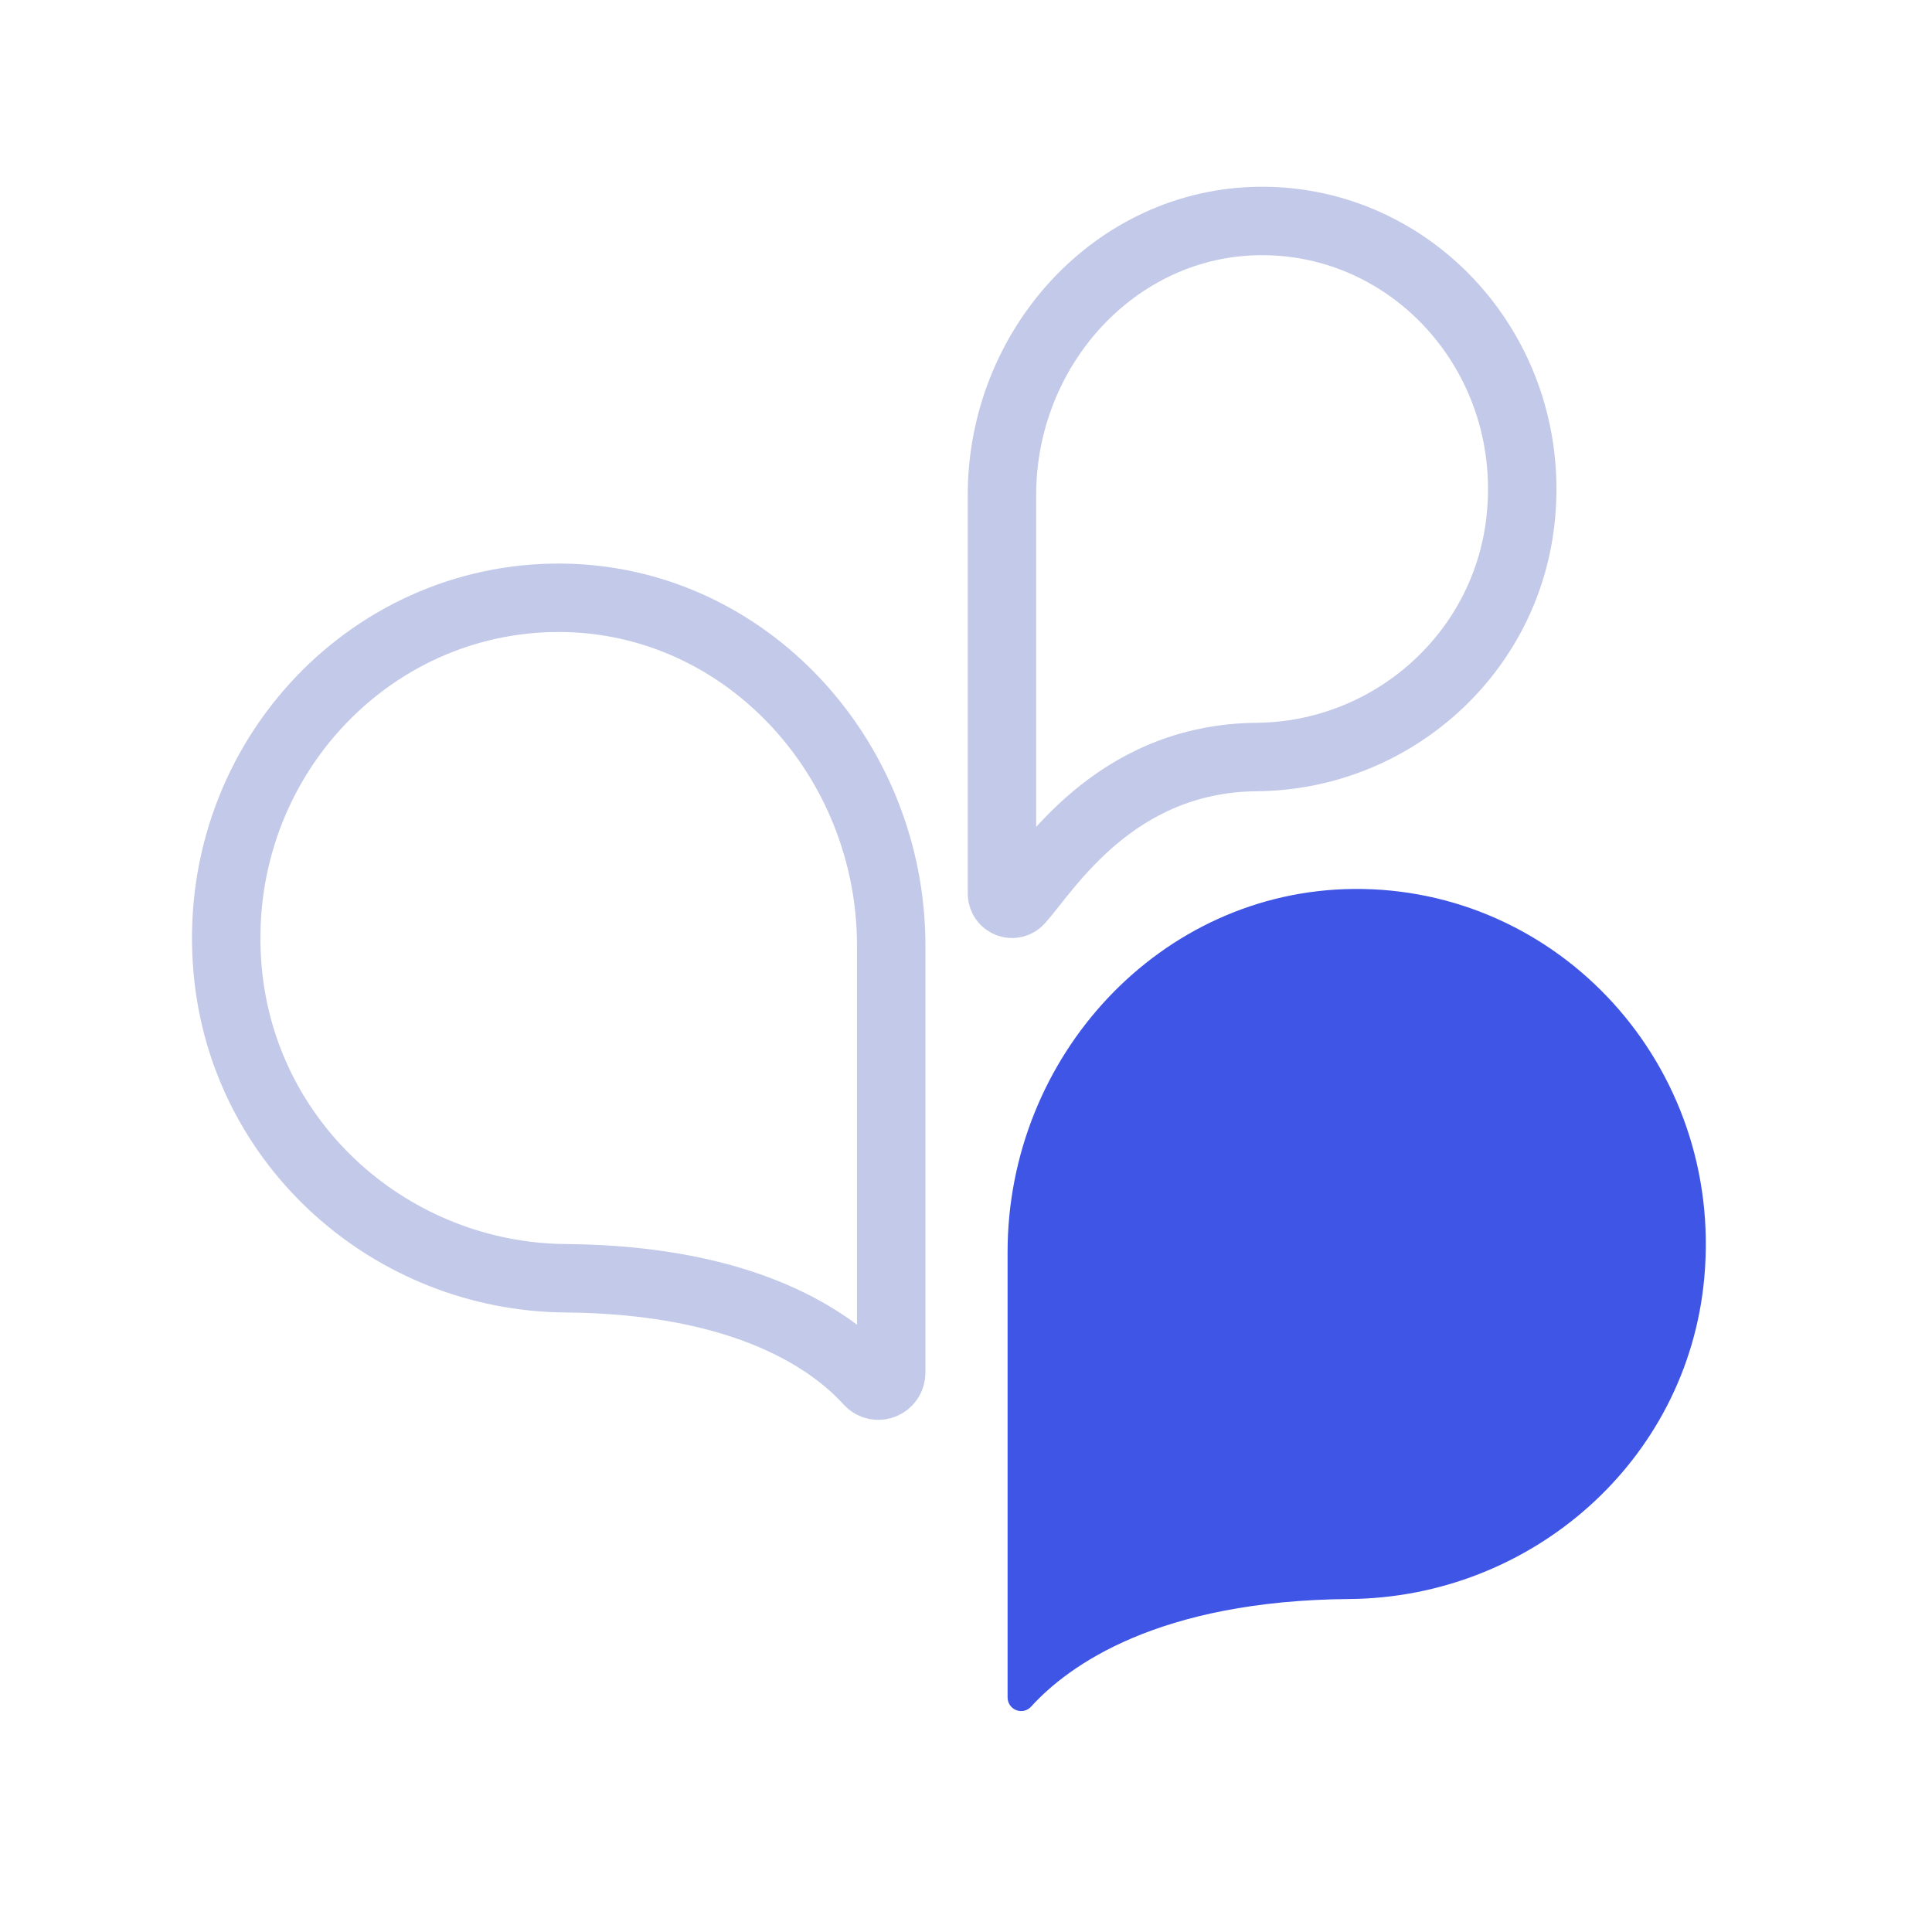
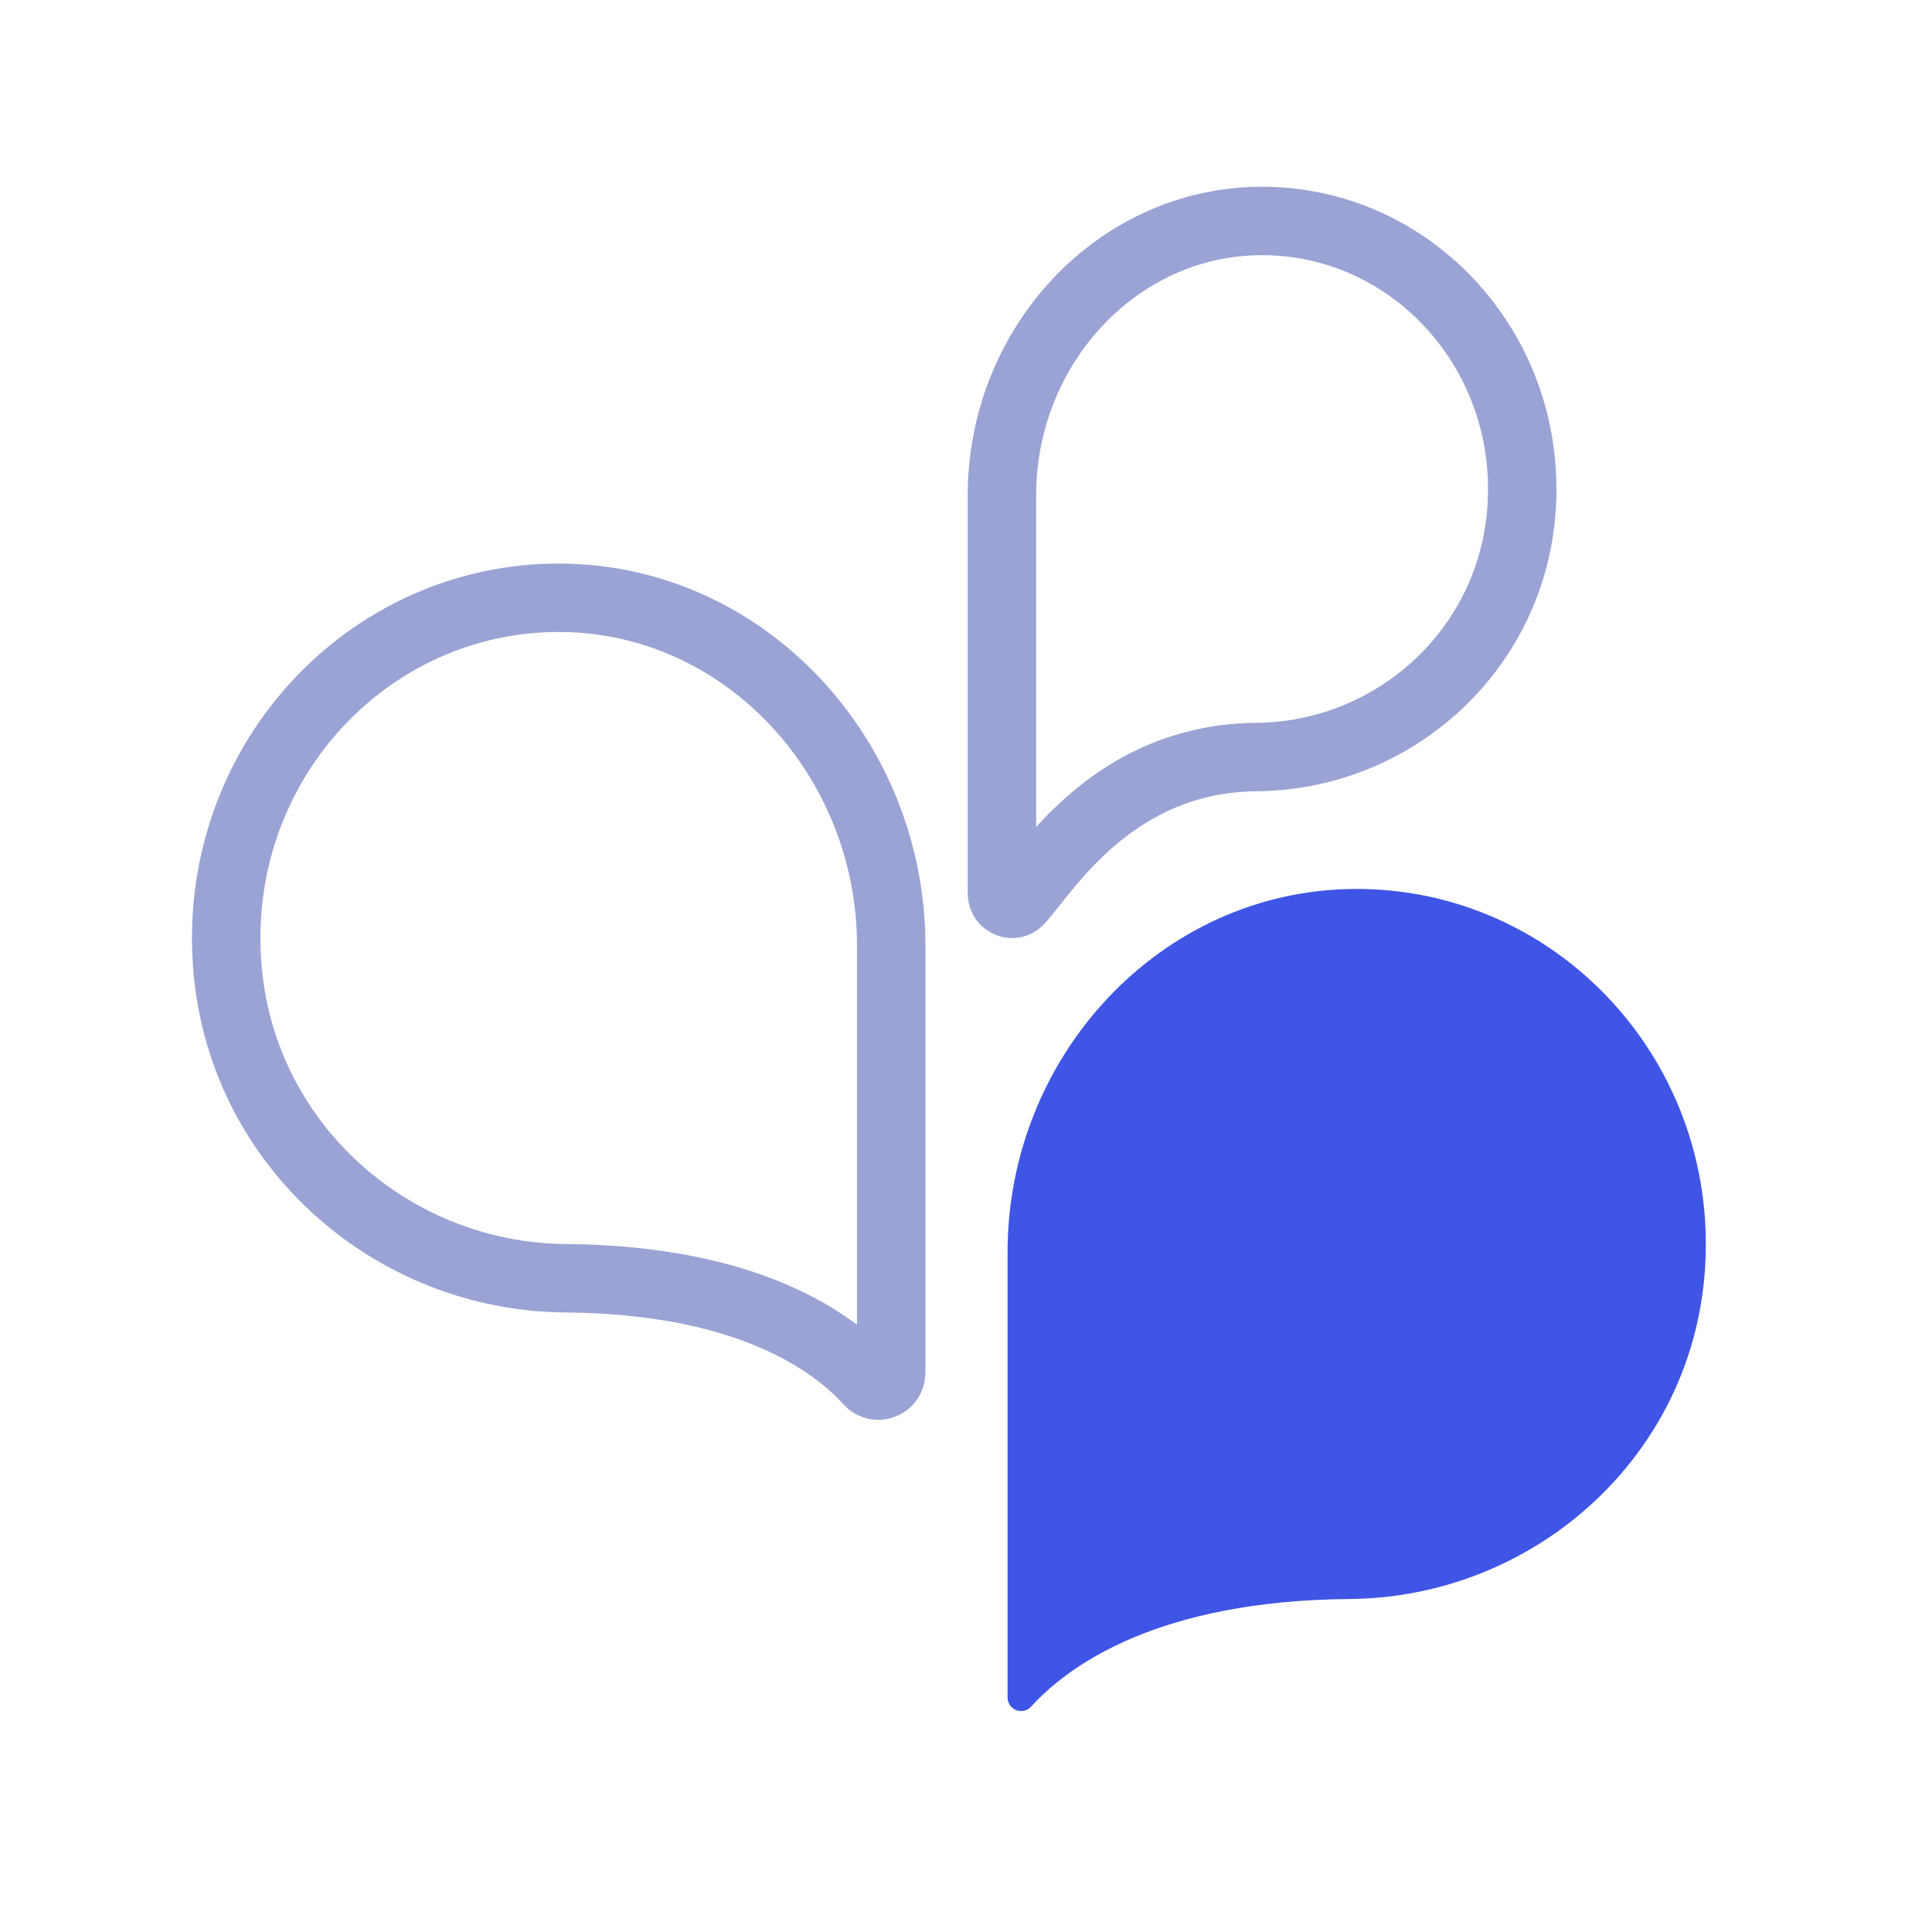
<svg xmlns="http://www.w3.org/2000/svg" width="48" height="48" viewBox="0 0 48 48" fill="none">
  <g transform="translate(5.62,5.49)">
-     <path d="M19.273,6.813 L19.273,16.706 C19.273,16.943 19.553,17.054 19.709,16.881 C20.401,16.11 22.055,13.348 25.603,13.318 C28.961,13.289 31.862,10.738 32.171,7.293 C32.529,3.308 29.476,-0.037 25.674,0 C22.104,0.035 19.273,3.134 19.273,6.813" fill="none" stroke="#c3c9e8" stroke-width="1.7" stroke-linejoin="round" />
-     <path d="M16.522,18.01 L16.522,28.608 C16.522,28.908 16.164,29.049 15.964,28.829 C15.08,27.851 12.966,26.305 8.431,26.268 C4.138,26.232 0.431,22.993 0.036,18.619 C-0.42,13.561 3.482,9.315 8.341,9.362 C12.904,9.407 16.522,13.341 16.522,18.01" fill="none" stroke="#c3c9e8" stroke-width="1.7" stroke-linejoin="round" />
+     <path d="M19.273,6.813 L19.273,16.706 C19.273,16.943 19.553,17.054 19.709,16.881 C20.401,16.11 22.055,13.348 25.603,13.318 C28.961,13.289 31.862,10.738 32.171,7.293 C32.529,3.308 29.476,-0.037 25.674,0 C22.104,0.035 19.273,3.134 19.273,6.813" fill="none" stroke="#9aa3d4" stroke-width="1.7" stroke-linejoin="round" />
+     <path d="M16.522,18.01 L16.522,28.608 C16.522,28.908 16.164,29.049 15.964,28.829 C15.08,27.851 12.966,26.305 8.431,26.268 C4.138,26.232 0.431,22.993 0.036,18.619 C-0.42,13.561 3.482,9.315 8.341,9.362 C12.904,9.407 16.522,13.341 16.522,18.01" fill="none" stroke="#9aa3d4" stroke-width="1.7" stroke-linejoin="round" />
    <path d="M19.413,25.62 L19.413,36.678 C19.413,36.992 19.789,37.139 19.998,36.91 C20.927,35.889 23.147,34.276 27.908,34.237 C32.415,34.199 36.308,30.82 36.723,26.255 C37.202,20.978 33.105,16.547 28.003,16.596 C23.212,16.642 19.413,20.748 19.413,25.62" fill="#3f55e5" />
  </g>
</svg>
